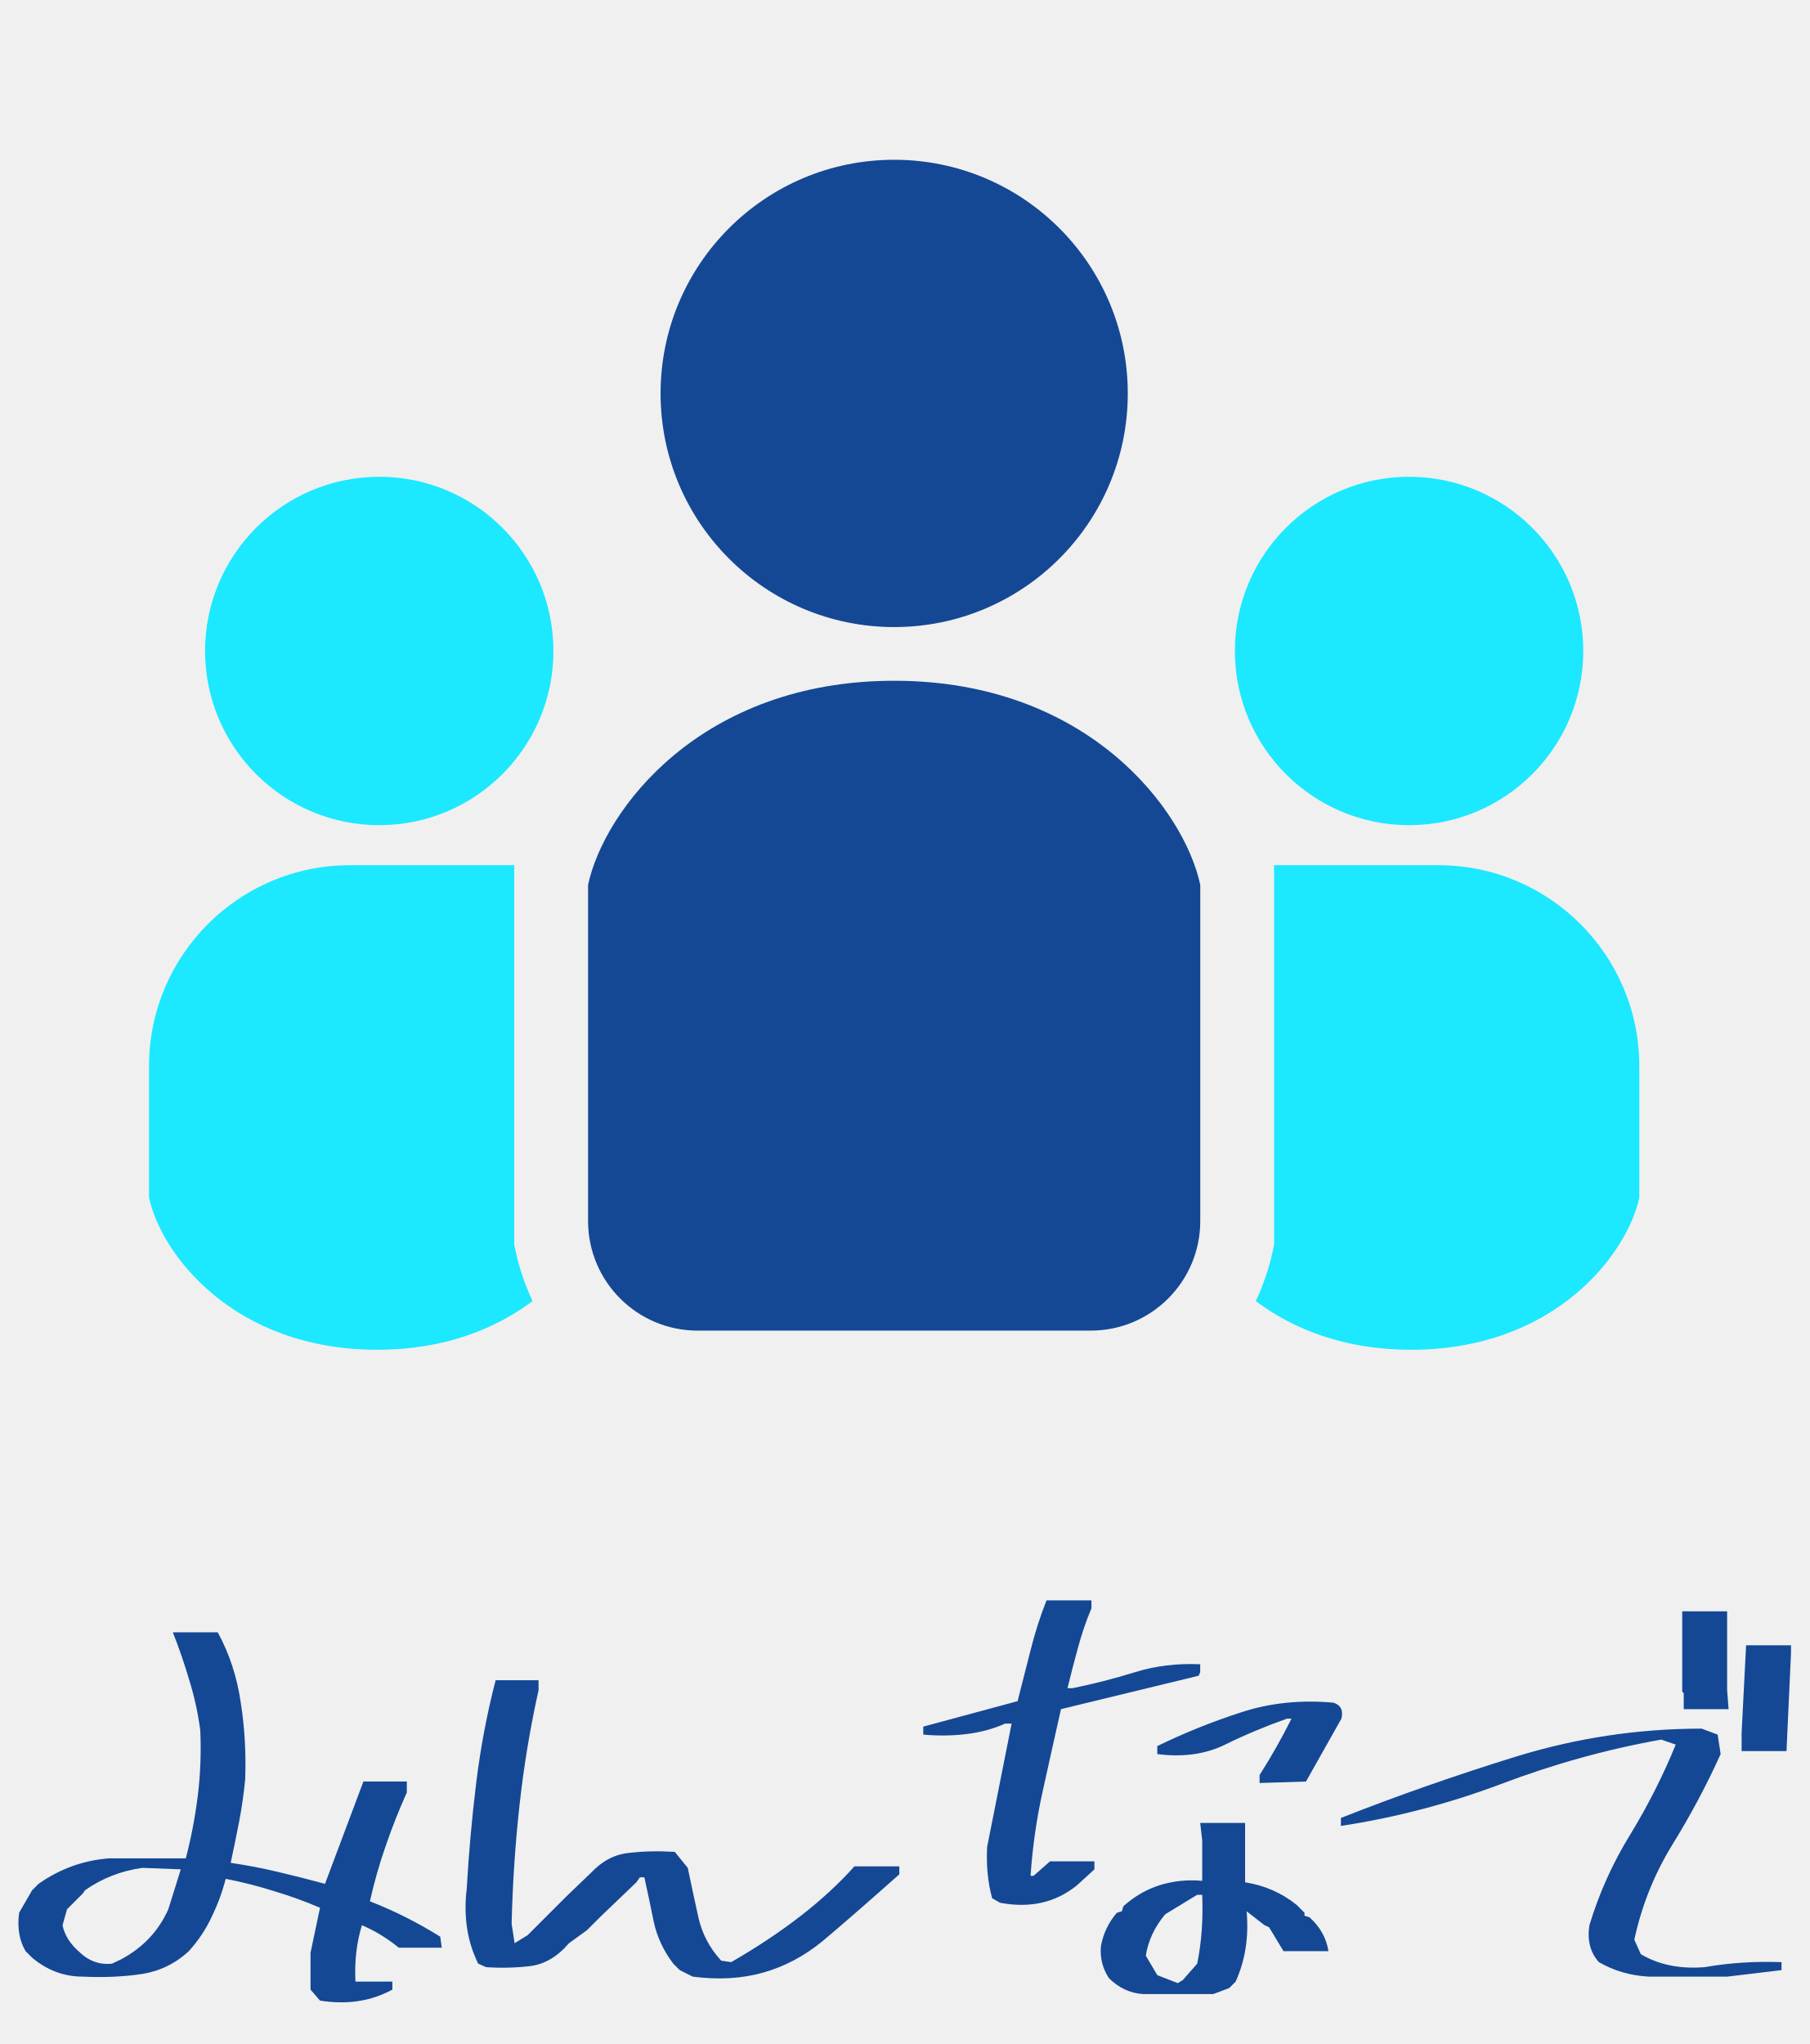
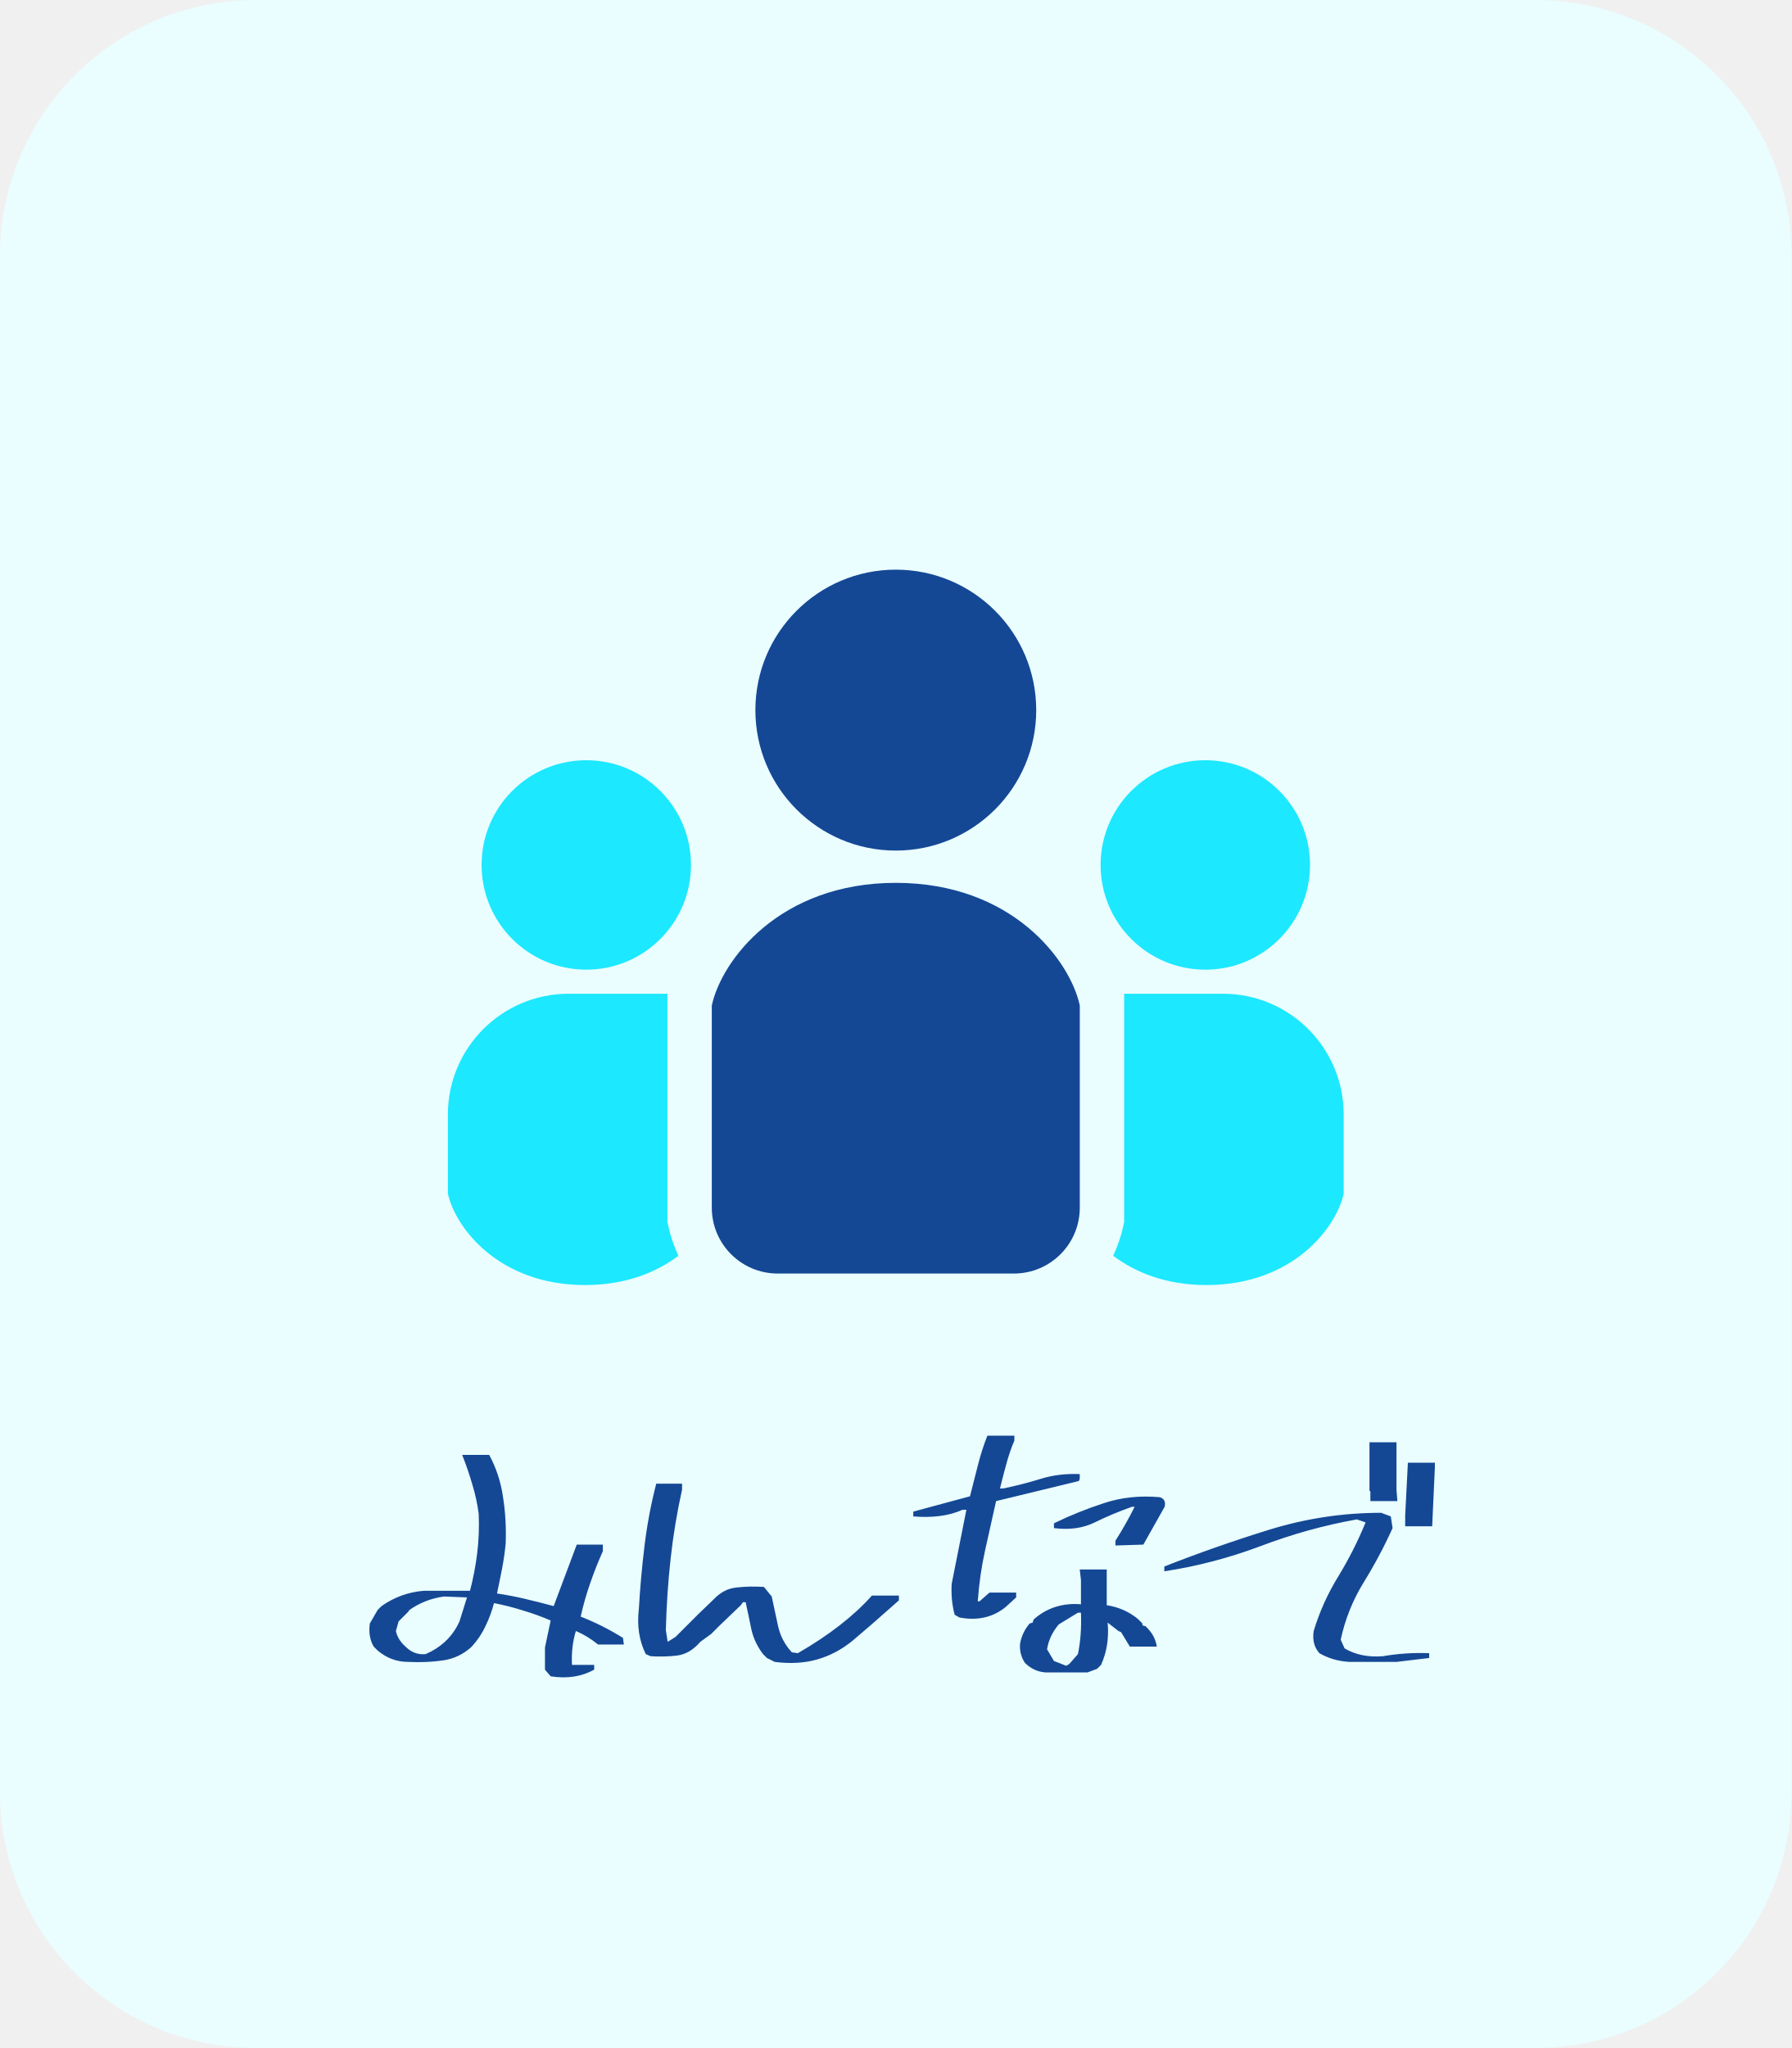
- <svg xmlns="http://www.w3.org/2000/svg" width="85" height="96" viewBox="0 0 85 96" fill="none">
-   <path d="M15.031 93.961L14.586 93.445V91.711L15.031 89.602C14.344 89.305 13.633 89.047 12.898 88.828C12.164 88.594 11.398 88.398 10.602 88.242C10.445 88.852 10.227 89.445 9.945 90.023C9.68 90.602 9.32 91.141 8.867 91.641C8.227 92.234 7.477 92.594 6.617 92.719C5.758 92.844 4.852 92.883 3.898 92.836C3.008 92.836 2.211 92.539 1.508 91.945L1.203 91.641C0.906 91.141 0.805 90.539 0.898 89.836L1.508 88.781L1.812 88.477C2.812 87.773 3.914 87.375 5.117 87.281H8.727C8.977 86.328 9.164 85.352 9.289 84.352C9.414 83.336 9.453 82.305 9.406 81.258C9.297 80.445 9.125 79.664 8.891 78.914C8.672 78.164 8.414 77.414 8.117 76.664H10.227C10.773 77.664 11.133 78.758 11.305 79.945C11.492 81.117 11.562 82.328 11.516 83.578C11.453 84.234 11.359 84.891 11.234 85.547C11.109 86.188 10.977 86.836 10.836 87.492C11.586 87.602 12.32 87.742 13.039 87.914C13.773 88.086 14.516 88.273 15.266 88.477L17.07 83.672H19.109V84.188C18.75 84.984 18.422 85.812 18.125 86.672C17.828 87.516 17.578 88.391 17.375 89.297C18.531 89.75 19.633 90.305 20.68 90.961L20.75 91.477H18.734C18.172 91.023 17.594 90.672 17 90.422C16.75 91.234 16.648 92.117 16.695 93.07H18.43V93.445C17.43 93.992 16.297 94.164 15.031 93.961ZM5.703 92.016C6.719 91.469 7.453 90.688 7.906 89.672L8.492 87.797L6.688 87.727C5.688 87.867 4.789 88.219 3.992 88.781L3.898 88.922L3.148 89.672L2.938 90.422C3.031 90.875 3.281 91.281 3.688 91.641C4.141 92.094 4.664 92.289 5.258 92.227L5.703 92.016ZM32.539 92.836L31.93 92.531L31.625 92.227C31.172 91.633 30.867 90.984 30.711 90.281C30.57 89.578 30.422 88.875 30.266 88.172H30.055L29.891 88.406L28.25 89.977L27.57 90.656L26.727 91.266C26.18 91.906 25.562 92.266 24.875 92.344C24.203 92.422 23.523 92.438 22.836 92.391L22.461 92.227C21.945 91.18 21.766 90.008 21.922 88.711C22.016 87.055 22.164 85.398 22.367 83.742C22.57 82.086 22.875 80.477 23.281 78.914H25.297V79.383C24.906 81.133 24.609 82.922 24.406 84.75C24.203 86.578 24.078 88.445 24.031 90.352L24.172 91.266L24.781 90.891L25.531 90.141L26.586 89.086L27.781 87.938C28.297 87.391 28.891 87.086 29.562 87.023C30.234 86.945 30.945 86.93 31.695 86.977L32.305 87.727C32.461 88.477 32.625 89.242 32.797 90.023C32.969 90.805 33.328 91.492 33.875 92.086L34.344 92.156C36.781 90.75 38.711 89.25 40.133 87.656H42.242V88.031C40.695 89.406 39.492 90.453 38.633 91.172C37.773 91.875 36.844 92.367 35.844 92.648C34.844 92.93 33.742 92.992 32.539 92.836ZM53.68 93.656C53.07 93.609 52.539 93.359 52.086 92.906C51.789 92.453 51.664 91.953 51.711 91.406C51.82 90.812 52.07 90.289 52.461 89.836L52.695 89.766L52.766 89.531C53.266 89.078 53.828 88.75 54.453 88.547C55.094 88.344 55.766 88.273 56.469 88.336V86.438L56.375 85.617H58.484V88.406C59.391 88.547 60.195 88.898 60.898 89.461L61.273 89.836V89.977L61.508 90.047C62.008 90.5 62.305 91.031 62.398 91.641H60.289L59.609 90.516L59.398 90.422L58.555 89.766C58.664 90.969 58.492 92.07 58.039 93.07L57.734 93.375L56.984 93.656H53.68ZM55.555 93L56.234 92.227C56.438 91.227 56.516 90.148 56.469 88.992H56.234L54.734 89.906C54.234 90.5 53.93 91.148 53.82 91.852L54.359 92.766L55.32 93.141L55.555 93ZM46.977 89.367L46.602 89.156C46.398 88.406 46.32 87.602 46.367 86.742L47.516 80.953H47.211C46.648 81.203 46.039 81.367 45.383 81.445C44.742 81.523 44.07 81.531 43.367 81.469V81.094L47.797 79.898C48 79.102 48.203 78.305 48.406 77.508C48.609 76.695 48.859 75.914 49.156 75.164H51.266V75.539C51.016 76.133 50.805 76.75 50.633 77.391C50.461 78.016 50.297 78.648 50.141 79.289H50.375C51.375 79.086 52.352 78.836 53.305 78.539C54.258 78.242 55.281 78.117 56.375 78.164V78.539L56.305 78.703L49.836 80.273C49.539 81.586 49.25 82.883 48.969 84.164C48.688 85.43 48.5 86.742 48.406 88.102H48.547L49.32 87.422H51.406V87.797L50.586 88.547C49.586 89.359 48.383 89.633 46.977 89.367ZM59.164 83.742V83.367C59.711 82.508 60.211 81.625 60.664 80.719H60.453C59.438 81.078 58.469 81.484 57.547 81.938C56.625 82.391 55.562 82.539 54.359 82.383V82.008C55.609 81.398 56.906 80.875 58.25 80.438C59.609 79.984 61.07 79.828 62.633 79.969C62.977 80.078 63.102 80.328 63.008 80.719L61.344 83.672L59.164 83.742ZM77.445 92.836C76.586 92.789 75.805 92.562 75.102 92.156C74.695 91.703 74.547 91.125 74.656 90.422C75.109 88.922 75.75 87.5 76.578 86.156C77.406 84.797 78.117 83.391 78.711 81.938L78.031 81.703C75.484 82.156 72.977 82.852 70.508 83.789C68.055 84.711 65.547 85.367 62.984 85.758V85.383C65.641 84.336 68.383 83.375 71.211 82.5C74.055 81.625 76.961 81.188 79.93 81.188L80.68 81.469L80.82 82.383C80.164 83.836 79.406 85.258 78.547 86.648C77.703 88.023 77.109 89.508 76.766 91.102L77.07 91.781C77.914 92.281 78.914 92.484 80.07 92.391C81.227 92.188 82.43 92.109 83.68 92.156V92.531L81.125 92.836H77.445ZM81.805 82.242V81.398L82.016 77.273H84.125V77.648L83.914 82.242H81.805ZM79.086 80.273V79.523L79.016 79.453V75.68H81.125V79.383L81.195 80.273H79.086Z" fill="#144895" />
-   <g clip-path="url(#clip0_302_207)">
-     <path d="M42 29.451C48.06 29.451 52.973 24.537 52.973 18.477C52.973 12.418 48.06 7.504 42 7.504C35.941 7.504 31.028 12.418 31.028 18.477C31.028 24.537 35.94 29.451 42 29.451Z" fill="#144895" />
-     <path d="M66.186 38.756C70.704 38.756 74.367 35.093 74.367 30.574C74.367 26.056 70.704 22.393 66.186 22.393C61.669 22.393 58.004 26.056 58.004 30.574C58.004 35.093 61.669 38.756 66.186 38.756Z" fill="#1CE8FF" />
-     <path d="M66.279 63.394C63.133 63.394 60.728 62.415 58.988 61.109C59.357 60.303 59.618 59.524 59.771 58.809L59.846 58.458V40.636H67.562C72.775 40.636 77 44.862 77 50.075V56.248C76.436 58.879 73.05 63.394 66.279 63.394Z" fill="#1CE8FF" />
-     <path d="M17.814 22.393C13.296 22.393 9.633 26.056 9.633 30.574C9.633 35.092 13.296 38.755 17.814 38.755C22.332 38.755 25.995 35.092 25.995 30.574C25.995 26.056 22.332 22.393 17.814 22.393Z" fill="#1CE8FF" />
-     <path d="M7 56.248V50.075C7 44.862 11.226 40.636 16.438 40.636H24.154V58.458L24.229 58.809C24.382 59.524 24.644 60.303 25.012 61.108C23.271 62.415 20.866 63.394 17.721 63.394C10.95 63.394 7.564 58.879 7 56.248Z" fill="#1CE8FF" />
-     <path d="M42 31.973C32.919 31.973 28.379 38.027 27.622 41.559V57.347C27.622 60.19 29.927 62.495 32.77 62.495H51.23C54.073 62.495 56.378 60.19 56.378 57.347V41.559C55.622 38.027 51.081 31.973 42 31.973Z" fill="#144895" />
+ <svg xmlns="http://www.w3.org/2000/svg" width="140" height="160" viewBox="0 0 140 160" fill="none">
+   <rect width="140" height="160" rx="20" fill="#EAFDFF" />
+   <path d="M43.031 130.961L42.586 130.445V128.711L43.031 126.602C42.344 126.305 41.633 126.047 40.898 125.828C40.164 125.594 39.398 125.398 38.602 125.242C38.445 125.852 38.227 126.445 37.945 127.023C37.68 127.602 37.32 128.141 36.867 128.641C36.227 129.234 35.477 129.594 34.617 129.719C33.758 129.844 32.852 129.883 31.898 129.836C31.008 129.836 30.211 129.539 29.508 128.945L29.203 128.641C28.906 128.141 28.805 127.539 28.898 126.836L29.508 125.781L29.812 125.477C30.812 124.773 31.914 124.375 33.117 124.281H36.727C36.977 123.328 37.164 122.352 37.289 121.352C37.414 120.336 37.453 119.305 37.406 118.258C37.297 117.445 37.125 116.664 36.891 115.914C36.672 115.164 36.414 114.414 36.117 113.664H38.227C38.773 114.664 39.133 115.758 39.305 116.945C39.492 118.117 39.562 119.328 39.516 120.578C39.453 121.234 39.359 121.891 39.234 122.547C39.109 123.188 38.977 123.836 38.836 124.492C39.586 124.602 40.32 124.742 41.039 124.914C41.773 125.086 42.516 125.273 43.266 125.477L45.07 120.672H47.109V121.188C46.75 121.984 46.422 122.812 46.125 123.672C45.828 124.516 45.578 125.391 45.375 126.297C46.531 126.75 47.633 127.305 48.68 127.961L48.75 128.477H46.734C46.172 128.023 45.594 127.672 45 127.422C44.75 128.234 44.648 129.117 44.695 130.07H46.43V130.445C45.43 130.992 44.297 131.164 43.031 130.961ZM33.703 129.016C34.719 128.469 35.453 127.688 35.906 126.672L36.492 124.797L34.688 124.727C33.688 124.867 32.789 125.219 31.992 125.781L31.898 125.922L31.148 126.672L30.938 127.422C31.031 127.875 31.281 128.281 31.688 128.641C32.141 129.094 32.664 129.289 33.258 129.227L33.703 129.016ZM60.539 129.836L59.93 129.531L59.625 129.227C59.172 128.633 58.867 127.984 58.711 127.281C58.57 126.578 58.422 125.875 58.266 125.172H58.055L57.891 125.406L56.25 126.977L55.57 127.656L54.727 128.266C54.18 128.906 53.562 129.266 52.875 129.344C52.203 129.422 51.523 129.438 50.836 129.391L50.461 129.227C49.945 128.18 49.766 127.008 49.922 125.711C50.016 124.055 50.164 122.398 50.367 120.742C50.57 119.086 50.875 117.477 51.281 115.914H53.297V116.383C52.906 118.133 52.609 119.922 52.406 121.75C52.203 123.578 52.078 125.445 52.031 127.352L52.172 128.266L52.781 127.891L53.531 127.141L54.586 126.086L55.781 124.938C56.297 124.391 56.891 124.086 57.562 124.023C58.234 123.945 58.945 123.93 59.695 123.977L60.305 124.727C60.461 125.477 60.625 126.242 60.797 127.023C60.969 127.805 61.328 128.492 61.875 129.086L62.344 129.156C64.781 127.75 66.711 126.25 68.133 124.656H70.242V125.031C68.695 126.406 67.492 127.453 66.633 128.172C65.773 128.875 64.844 129.367 63.844 129.648C62.844 129.93 61.742 129.992 60.539 129.836ZM81.68 130.656C81.07 130.609 80.539 130.359 80.086 129.906C79.789 129.453 79.664 128.953 79.711 128.406C79.82 127.812 80.07 127.289 80.461 126.836L80.695 126.766L80.766 126.531C81.266 126.078 81.828 125.75 82.453 125.547C83.094 125.344 83.766 125.273 84.469 125.336V123.438L84.375 122.617H86.484V125.406C87.391 125.547 88.195 125.898 88.898 126.461L89.273 126.836V126.977L89.508 127.047C90.008 127.5 90.305 128.031 90.398 128.641H88.289L87.609 127.516L87.398 127.422L86.555 126.766C86.664 127.969 86.492 129.07 86.039 130.07L85.734 130.375L84.984 130.656H81.68ZM83.555 130L84.234 129.227C84.438 128.227 84.516 127.148 84.469 125.992H84.234L82.734 126.906C82.234 127.5 81.93 128.148 81.82 128.852L82.359 129.766L83.32 130.141L83.555 130ZM74.977 126.367L74.602 126.156C74.398 125.406 74.32 124.602 74.367 123.742L75.516 117.953H75.211C74.648 118.203 74.039 118.367 73.383 118.445C72.742 118.523 72.07 118.531 71.367 118.469V118.094L75.797 116.898C76 116.102 76.203 115.305 76.406 114.508C76.609 113.695 76.859 112.914 77.156 112.164H79.266V112.539C79.016 113.133 78.805 113.75 78.633 114.391C78.461 115.016 78.297 115.648 78.141 116.289H78.375C79.375 116.086 80.352 115.836 81.305 115.539C82.258 115.242 83.281 115.117 84.375 115.164V115.539L84.305 115.703L77.836 117.273C77.539 118.586 77.25 119.883 76.969 121.164C76.688 122.43 76.5 123.742 76.406 125.102H76.547L77.32 124.422H79.406V124.797L78.586 125.547C77.586 126.359 76.383 126.633 74.977 126.367ZM87.164 120.742V120.367C87.711 119.508 88.211 118.625 88.664 117.719H88.453C87.438 118.078 86.469 118.484 85.547 118.938C84.625 119.391 83.562 119.539 82.359 119.383V119.008C83.609 118.398 84.906 117.875 86.25 117.438C87.609 116.984 89.07 116.828 90.633 116.969C90.977 117.078 91.102 117.328 91.008 117.719L89.344 120.672L87.164 120.742ZM105.445 129.836C104.586 129.789 103.805 129.562 103.102 129.156C102.695 128.703 102.547 128.125 102.656 127.422C103.109 125.922 103.75 124.5 104.578 123.156C105.406 121.797 106.117 120.391 106.711 118.938L106.031 118.703C103.484 119.156 100.977 119.852 98.508 120.789C96.055 121.711 93.547 122.367 90.984 122.758V122.383C93.641 121.336 96.383 120.375 99.211 119.5C102.055 118.625 104.961 118.188 107.93 118.188L108.68 118.469L108.82 119.383C108.164 120.836 107.406 122.258 106.547 123.648C105.703 125.023 105.109 126.508 104.766 128.102L105.07 128.781C105.914 129.281 106.914 129.484 108.07 129.391C109.227 129.188 110.43 129.109 111.68 129.156V129.531L109.125 129.836H105.445ZM109.805 119.242V118.398L110.016 114.273H112.125V114.648L111.914 119.242H109.805ZM107.086 117.273V116.523L107.016 116.453V112.68H109.125V116.383L109.195 117.273H107.086Z" fill="#144895" />
+   <g clip-path="url(#clip0_597_211)">
+     <path d="M70 66.451C76.06 66.451 80.973 61.537 80.973 55.477C80.973 49.418 76.06 44.505 70 44.505C63.94 44.505 59.028 49.418 59.028 55.477C59.028 61.537 63.94 66.451 70 66.451Z" fill="#144895" />
+     <path d="M94.186 75.756C98.704 75.756 102.367 72.093 102.367 67.574C102.367 63.056 98.704 59.393 94.186 59.393C89.668 59.393 86.004 63.056 86.004 67.574C86.004 72.093 89.668 75.756 94.186 75.756Z" fill="#1CE8FF" />
+     <path d="M94.279 100.394C91.133 100.394 88.728 99.415 86.988 98.109C87.357 97.303 87.618 96.524 87.771 95.809L87.846 95.458V77.636H95.562C100.774 77.636 105 81.862 105 87.075V93.248C104.436 95.879 101.05 100.394 94.279 100.394Z" fill="#1CE8FF" />
+     <path d="M45.814 59.393C41.296 59.393 37.633 63.056 37.633 67.574C37.633 72.092 41.296 75.755 45.814 75.755C50.332 75.755 53.995 72.092 53.995 67.574C53.995 63.056 50.332 59.393 45.814 59.393Z" fill="#1CE8FF" />
+     <path d="M35 93.247V87.075C35 81.862 39.226 77.636 44.438 77.636H52.154V95.458L52.229 95.809C52.382 96.524 52.644 97.303 53.012 98.109C51.271 99.415 48.866 100.394 45.721 100.394C38.95 100.394 35.564 95.879 35 93.247Z" fill="#1CE8FF" />
+     <path d="M70 68.973C60.919 68.973 56.379 75.027 55.622 78.558V94.347C55.622 97.19 57.927 99.495 60.77 99.495H79.23C82.073 99.495 84.378 97.19 84.378 94.347V78.558C83.622 75.027 79.081 68.973 70 68.973Z" fill="#144895" />
  </g>
  <defs>
-     <clipPath id="clip0_302_207">
-       <rect width="70" height="70" fill="white" transform="translate(7)" />
+     <clipPath id="clip0_597_211">
+       <rect width="70" height="70" fill="white" transform="translate(35 37)" />
    </clipPath>
  </defs>
</svg>
